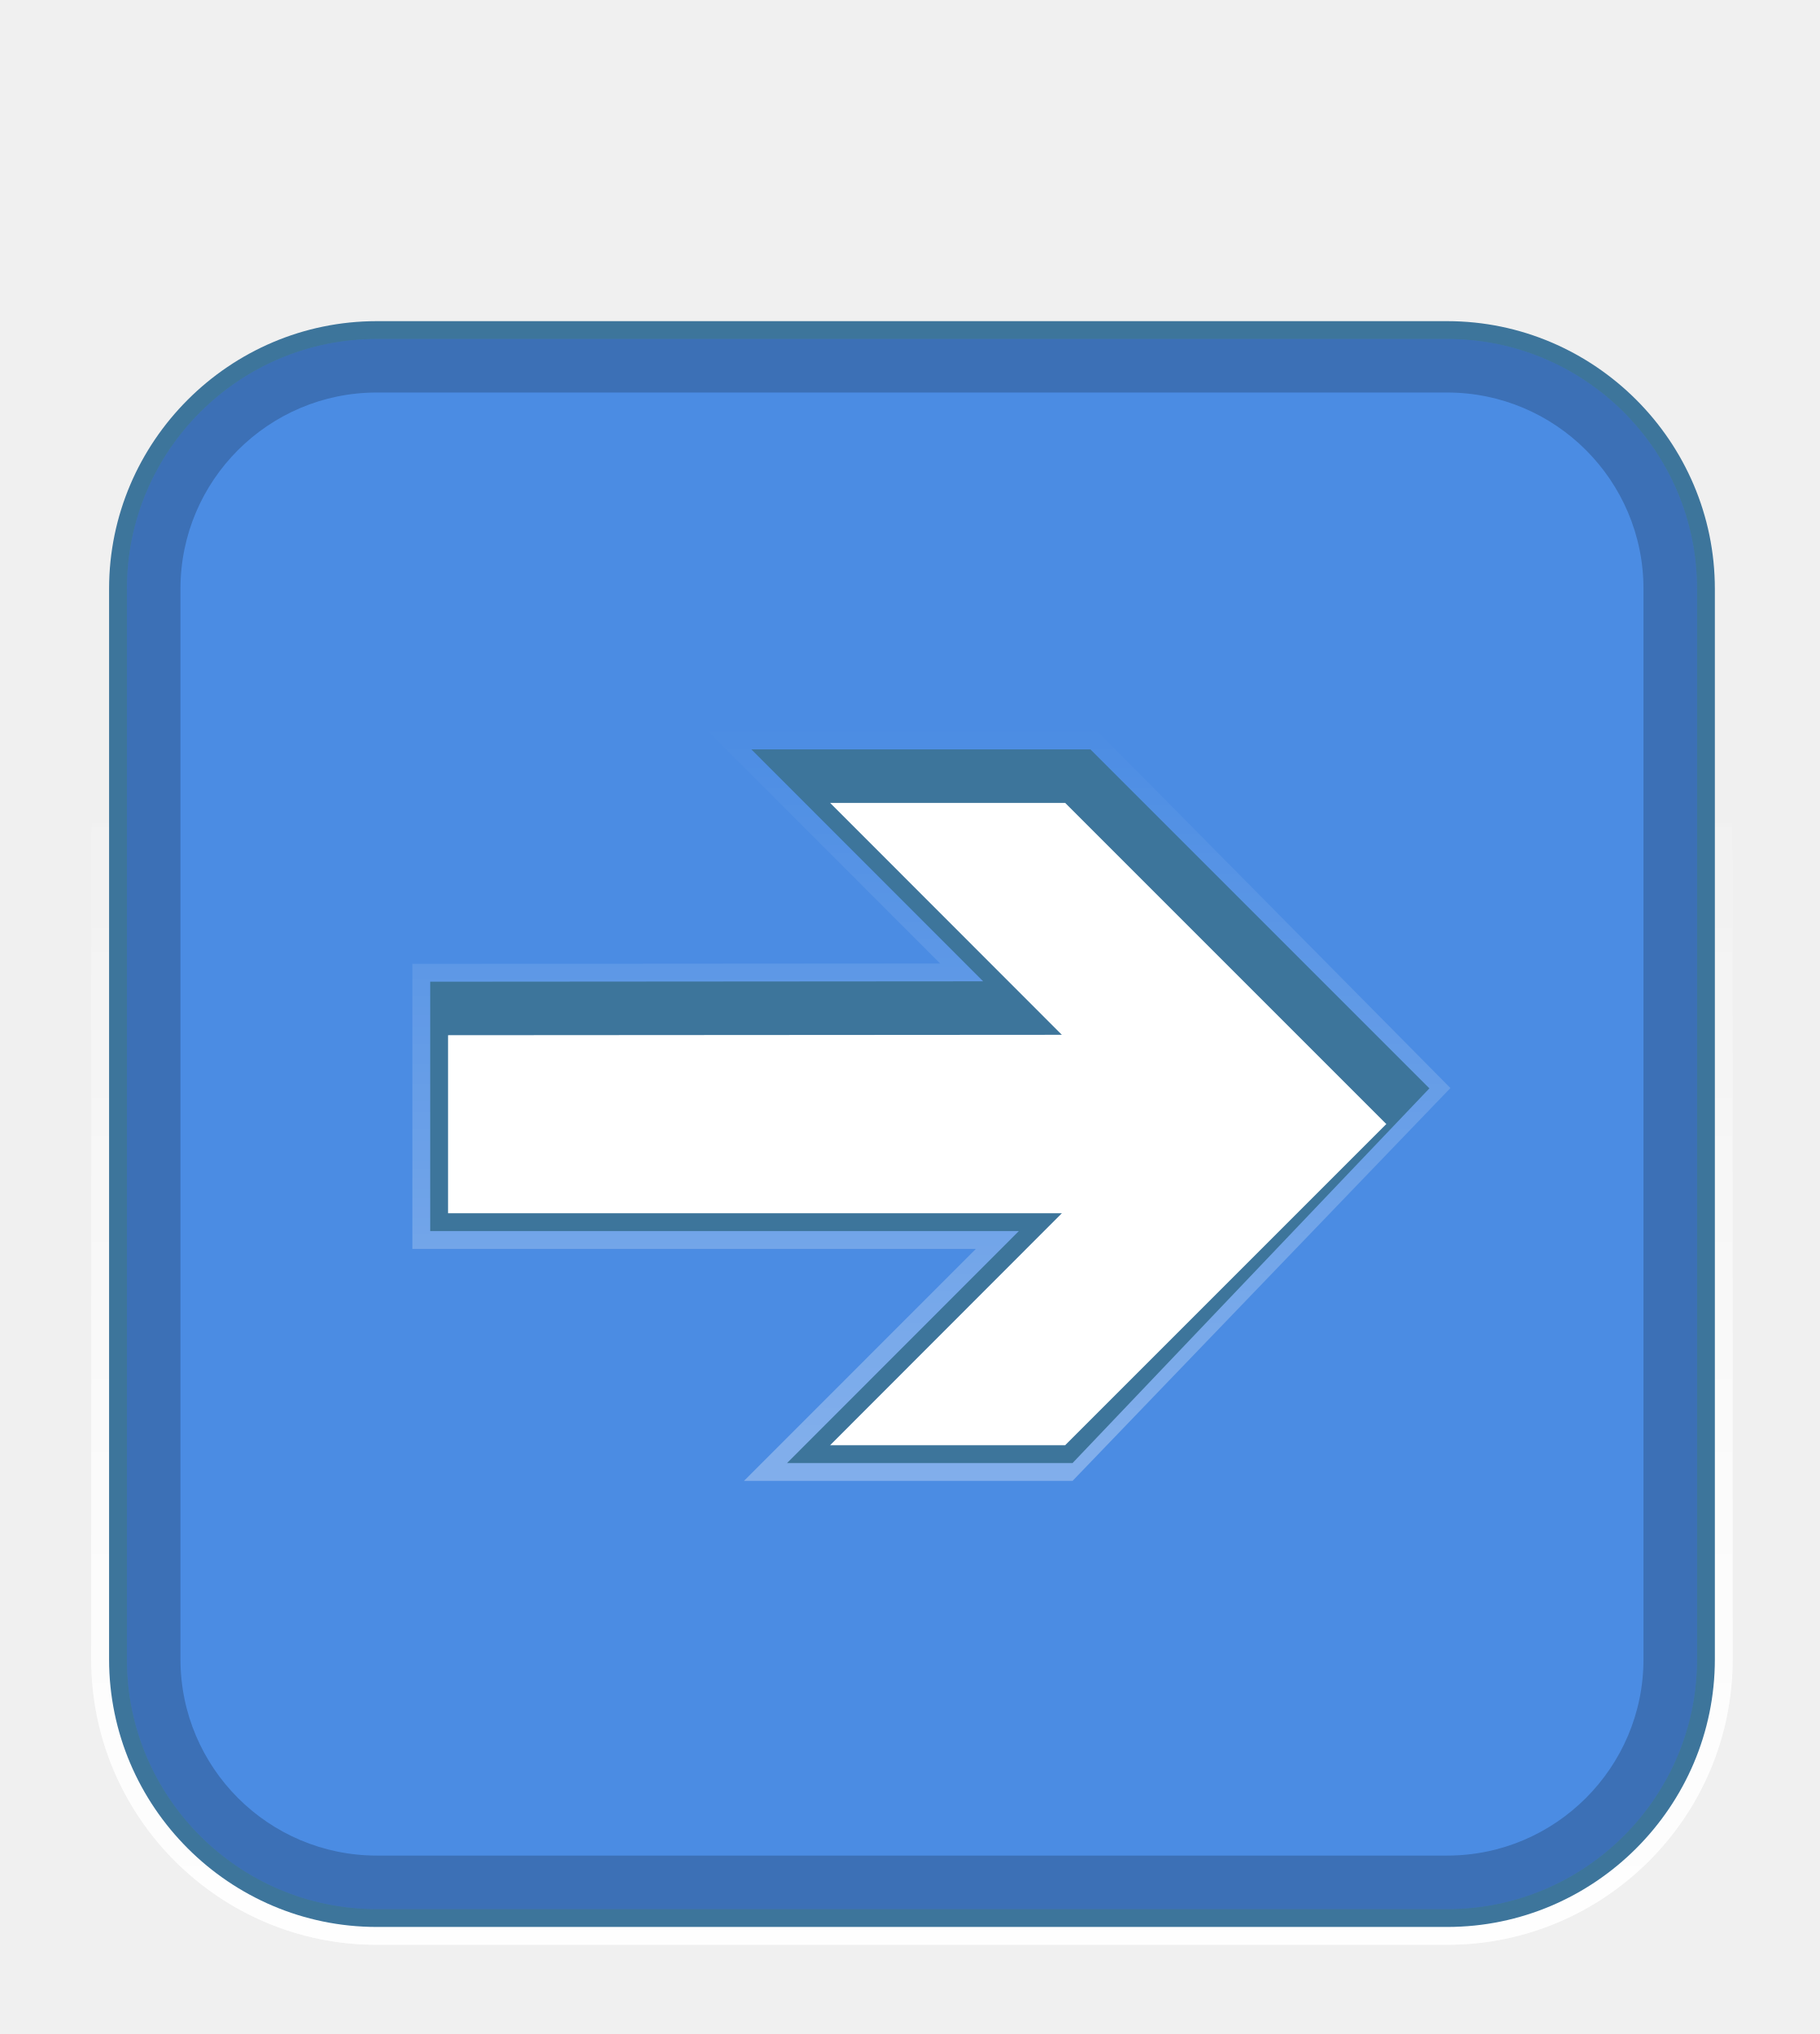
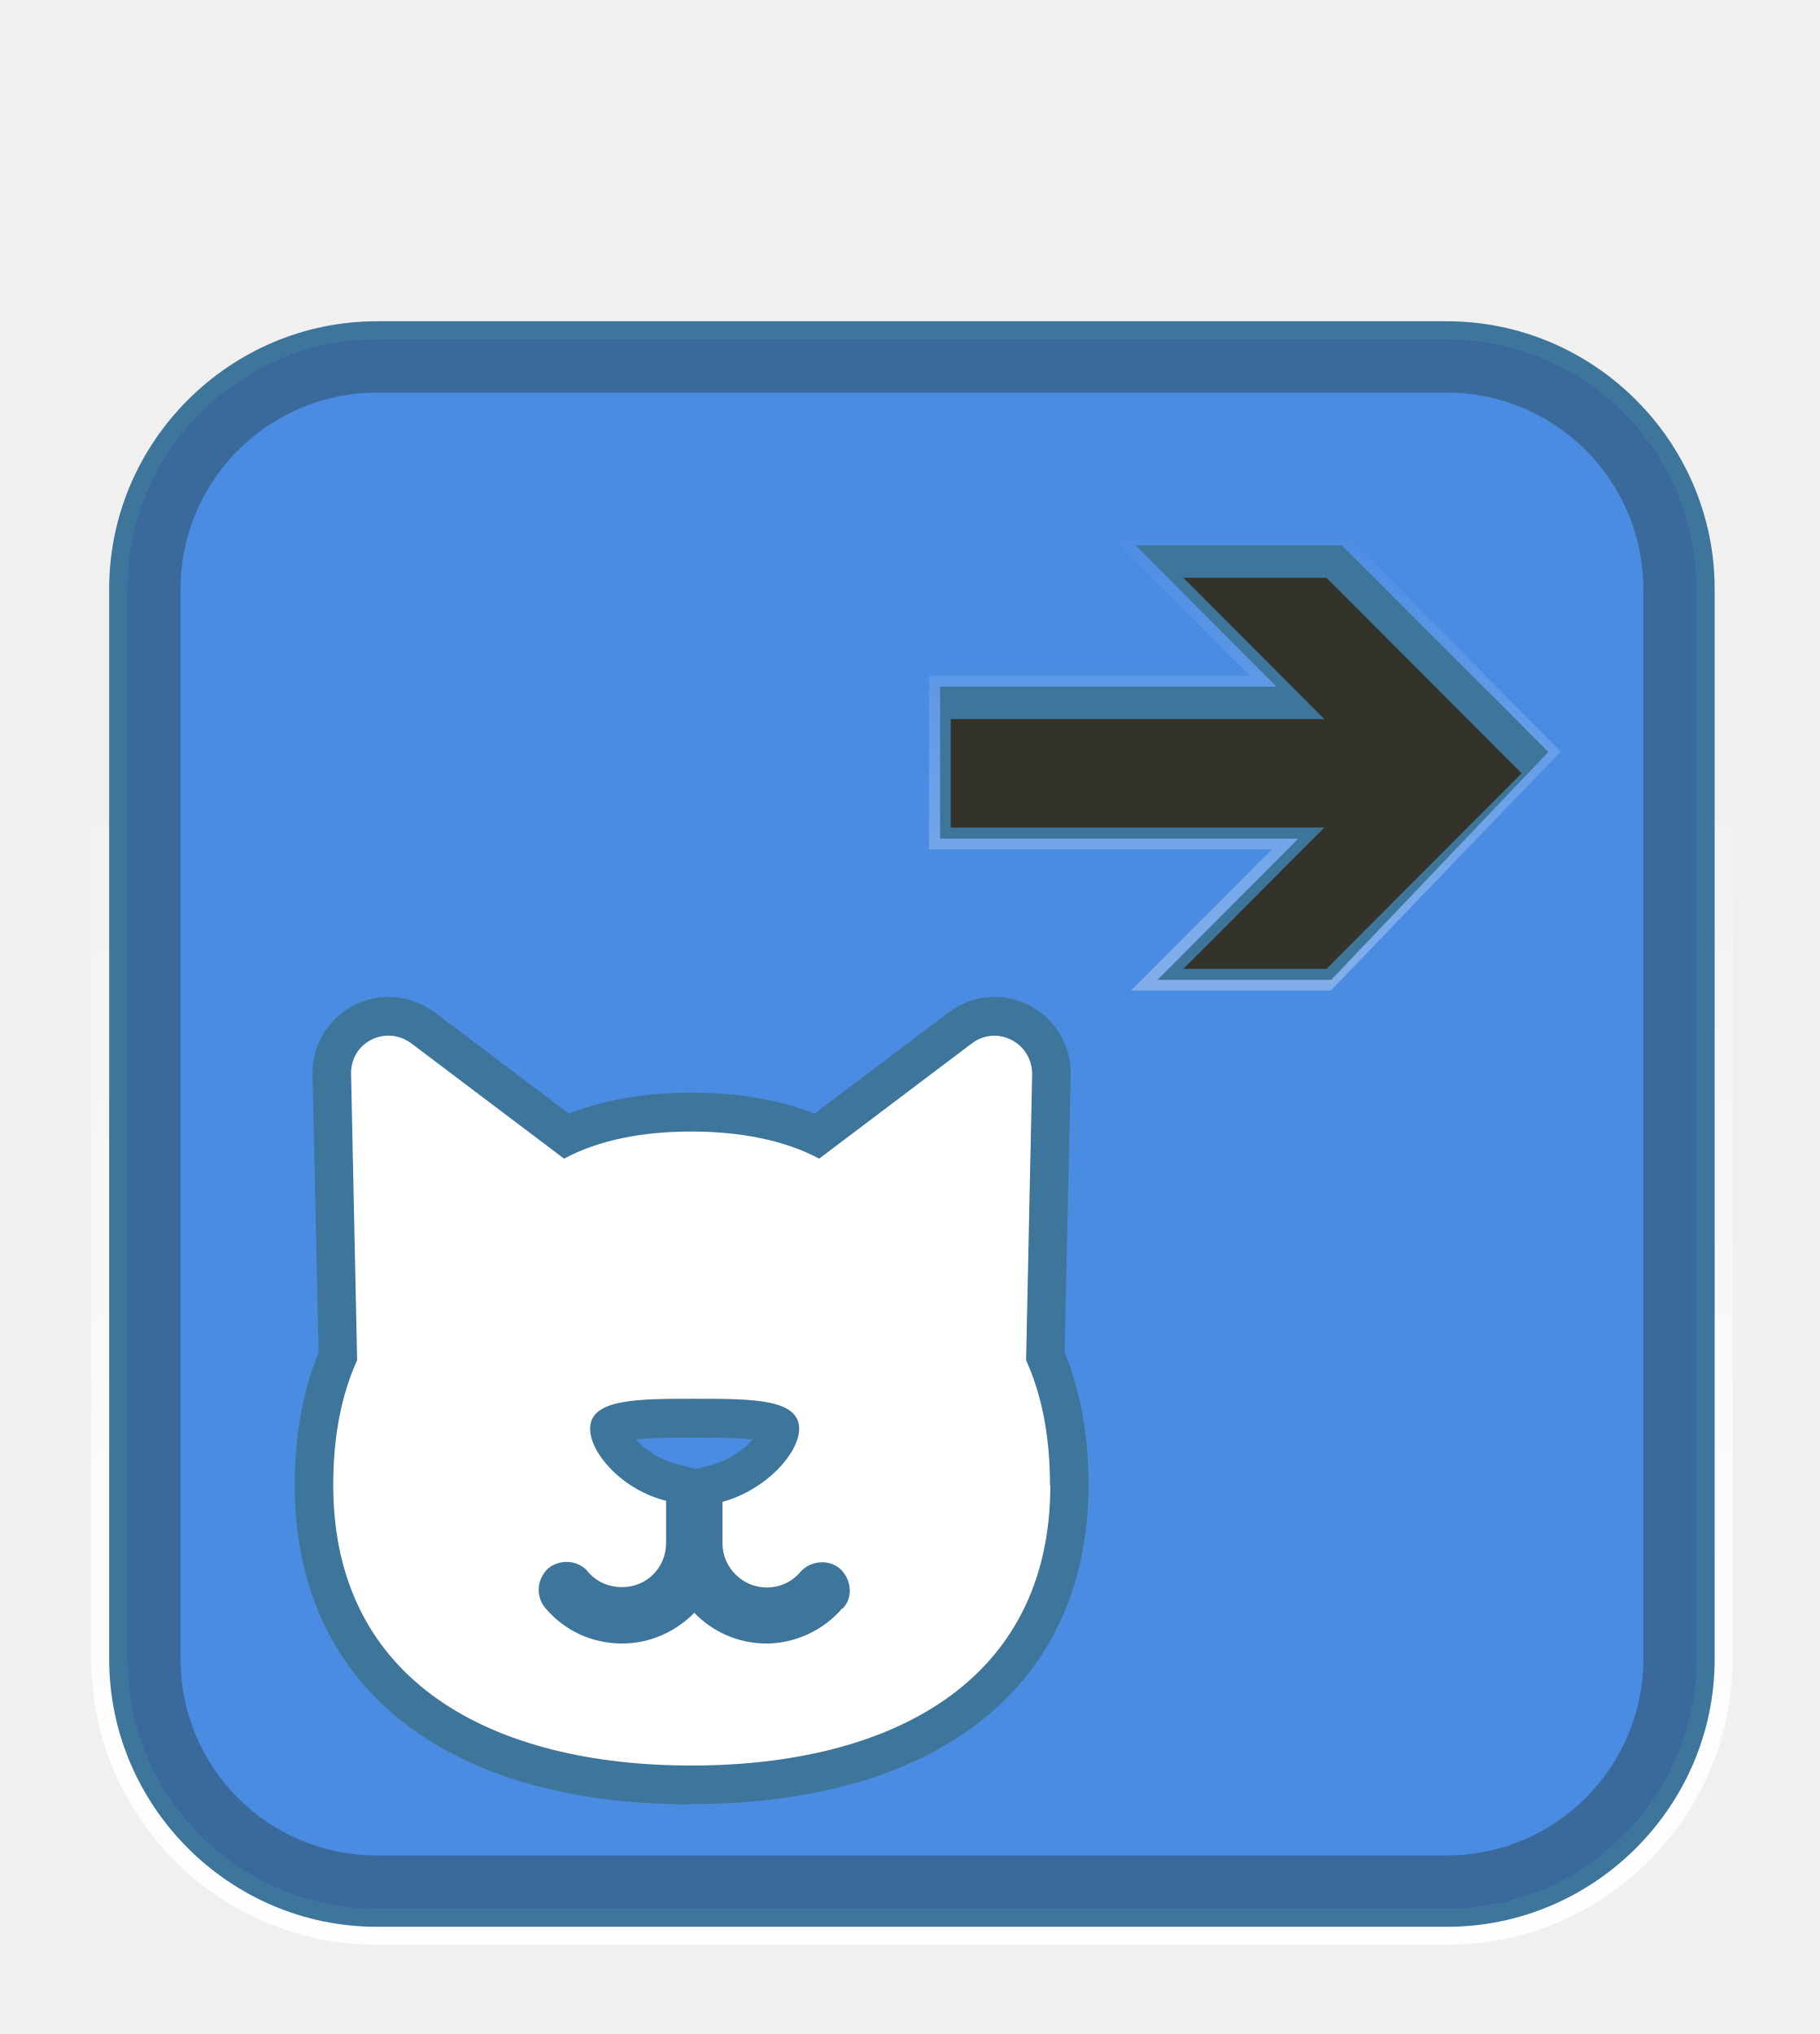
- <svg xmlns="http://www.w3.org/2000/svg" width="51" height="57" viewBox="0 0 51 57">
-   <linearGradient id="a" gradientUnits="userSpaceOnUse" x1="25.557" y1="608.415" x2="25.557" y2="575.582" gradientTransform="translate(0 -554)">
-     <stop offset="0" stop-color="#fff" />
-     <stop offset=".09" stop-color="#fff" stop-opacity=".91" />
-     <stop offset="1" stop-color="#fff" stop-opacity="0" />
-   </linearGradient>
-   <path opacity=".75" fill="url(#a)" d="M10.556 54.5c-4.411 0-8-3.589-8-8v-30c0-4.411 3.589-8 8-8h30c4.41 0 8 3.589 8 8v30c0 4.411-3.59 8-8 8h-30z" />
-   <linearGradient id="b" gradientUnits="userSpaceOnUse" x1="25.557" y1="608.415" x2="25.557" y2="575.582" gradientTransform="translate(0 -554)">
-     <stop offset="0" stop-color="#fff" />
-     <stop offset=".09" stop-color="#fff" stop-opacity=".91" />
-     <stop offset="1" stop-color="#fff" stop-opacity="0" />
-   </linearGradient>
-   <path opacity=".75" fill="url(#b)" d="M10.556 54.5c-4.411 0-8-3.589-8-8v-30c0-4.411 3.589-8 8-8h30c4.41 0 8 3.589 8 8v30c0 4.411-3.59 8-8 8h-30z" />
-   <path fill="#3D759B" d="M48.057 46.5c0 4.125-3.375 7.5-7.5 7.5h-30c-4.125 0-7.5-3.375-7.5-7.5v-30c0-4.125 3.375-7.5 7.5-7.5h30c4.125 0 7.5 3.375 7.5 7.5v30z" />
-   <path fill="#4B8CE3" d="M40.557 9.5h-30c-3.86 0-7 3.14-7 7v30c0 3.859 3.14 7 7 7h30c3.859 0 7-3.141 7-7v-30c0-3.86-3.141-7-7-7z" />
-   <path fill-opacity=".2" d="M40.557 9.5h-30c-3.86 0-7 3.14-7 7v30c0 3.859 3.14 7 7 7h30c3.859 0 7-3.141 7-7v-30c0-3.86-3.141-7-7-7zm5.5 37c0 3.032-2.468 5.5-5.5 5.5h-30a5.506 5.506 0 0 1-5.5-5.5v-30c0-3.033 2.467-5.5 5.5-5.5h30c3.032 0 5.5 2.467 5.5 5.5v30z" />
-   <linearGradient id="c" gradientUnits="userSpaceOnUse" x1="26.102" y1="594.373" x2="26.102" y2="574.056" gradientTransform="translate(0 -554)">
-     <stop offset="0" stop-color="#fff" />
-     <stop offset=".09" stop-color="#fff" stop-opacity=".91" />
-     <stop offset="1" stop-color="#fff" stop-opacity="0" />
-   </linearGradient>
-   <path opacity=".3" fill="url(#c)" d="M30.057 41.5h-9.208l6.497-6.5h-15.79v-7.989l14.79-.01-6.497-6.501h10.915l9.882 9.991" />
-   <path fill="#3D759B" d="M30.557 21h-9.501l6.495 6.5-15.495.011V34.5h16.495L22.056 41h8.001l10-10.5z" />
-   <path fill="#FFF" d="M23.263 40.5l6.494-6.5H12.556v-4.99l17.201-.011-6.494-6.499h6.587l9 9-9 9z" />
+ <svg xmlns="http://www.w3.org/2000/svg" xmlns:xlink="http://www.w3.org/1999/xlink" width="17.99mm" height="20.11mm" viewBox="0 0 51 57">
+   <defs>
+     <linearGradient id="linear-gradient" x1="25.56" y1="-551.14" x2="25.56" y2="-518.31" gradientTransform="translate(0 -496.72) scale(1 -1)" gradientUnits="userSpaceOnUse">
+       <stop offset="0" stop-color="#fff" />
+       <stop offset=".09" stop-color="#fff" stop-opacity=".91" />
+       <stop offset="1" stop-color="#fff" stop-opacity="0" />
+     </linearGradient>
+     <linearGradient id="linear-gradient-2" x1="25.56" y1="-551.14" x2="25.56" y2="-518.31" gradientTransform="translate(0 -496.72) scale(1 -1)" gradientUnits="userSpaceOnUse">
+       <stop offset="0" stop-color="#fff" />
+       <stop offset=".09" stop-color="#fff" stop-opacity=".91" />
+       <stop offset="1" stop-color="#fff" stop-opacity="0" />
+     </linearGradient>
+     <linearGradient id="linear-gradient-3" x1="34.89" y1="-523.79" x2="34.89" y2="-511.43" xlink:href="#linear-gradient" />
+   </defs>
+   <g id="Layer_2">
+     <path d="M10.56,54.5c-4.41,0-8-3.59-8-8v-30c0-4.41,3.59-8,8-8h30c4.41,0,8,3.59,8,8v30c0,4.41-3.59,8-8,8H10.56Z" style="fill:url(#linear-gradient); isolation:isolate; opacity:.75;" />
+     <path d="M10.56,54.5c-4.41,0-8-3.59-8-8v-30c0-4.41,3.59-8,8-8h30c4.41,0,8,3.59,8,8v30c0,4.41-3.59,8-8,8H10.56Z" style="fill:url(#linear-gradient-2); isolation:isolate; opacity:.75;" />
+     <path d="M48.06,46.5c0,4.12-3.38,7.5-7.5,7.5H10.56c-4.12,0-7.5-3.38-7.5-7.5v-30c0-4.12,3.38-7.5,7.5-7.5h30c4.12,0,7.5,3.38,7.5,7.5v30Z" style="fill:#3d759b;" />
+     <path d="M40.56,9.5H10.56c-3.86,0-7,3.14-7,7v30c0,3.86,3.14,7,7,7h30c3.86,0,7-3.14,7-7v-30c0-3.86-3.14-7-7-7Z" style="fill:#4b8ce3;" />
+     <path d="M40.56,9.5H10.56c-3.86,0-7,3.14-7,7v30c0,3.86,3.14,7,7,7h30c3.86,0,7-3.14,7-7v-30c0-3.86-3.14-7-7-7ZM46.06,46.5c0,3.03-2.47,5.5-5.5,5.5H10.56c-3.04,0-5.5-2.46-5.5-5.5v-30c0-3.03,2.47-5.5,5.5-5.5h30c3.03,0,5.5,2.47,5.5,5.5v30Z" style="fill:#3a699b;" />
+   </g>
+   <g id="Layer_1">
+     <path d="M37.3,27.76h-5.6l3.95-3.96h-9.61v-4.86h9s-3.95-3.96-3.95-3.96h6.64l6.01,6.08" style="fill:url(#linear-gradient-3); isolation:isolate; opacity:.3;" />
+     <path d="M37.61,15.28h-5.78l3.95,3.96h-9.43v4.26h10.04l-3.95,3.96h4.87l6.09-6.39-5.78-5.78Z" style="fill:#3d759b;" />
+     <polygon points="33.17 27.15 37.12 23.19 26.65 23.19 26.65 20.15 37.12 20.15 33.17 16.19 37.18 16.19 42.65 21.67 37.18 27.15 33.17 27.15" style="fill:#34332b;" />
+     <g id="Page-1">
+       <g id="sprite-library">
+         <path d="M19.38,50.57c-6.96,0-11.12-3.35-11.12-8.95,0-1.4.23-2.65.67-3.71l-.17-7.78c-.02-.82.42-1.57,1.14-1.95.73-.38,1.6-.31,2.27.18l3.78,2.85c.98-.39,2.13-.59,3.43-.59s2.47.2,3.45.59l3.76-2.84c.65-.49,1.5-.57,2.23-.21.74.36,1.19,1.11,1.19,1.94l-.17,7.8c.44,1.07.67,2.32.67,3.71,0,5.6-4.17,8.95-11.15,8.95h0ZM10.94,30.15l.17,8.2-.1.23c-.38.83-.58,1.86-.58,3.05,0,6.12,6.26,6.78,8.95,6.78s8.98-.66,8.98-6.78c0-1.19-.2-2.21-.58-3.05l-.1-.23.17-8.19-4.78,3.6-.61-.33c-.78-.41-1.84-.63-3.08-.63s-2.26.21-3.05.63l-.61.33-4.78-3.6h0ZM21.49,47.16c-.73,0-1.43-.2-2.03-.57-.61.37-1.3.57-2.02.57-1.16,0-2.25-.5-2.98-1.38-.66-.75-.58-1.94.2-2.63.42-.34.93-.49,1.43-.44.5.05.94.3,1.26.68,0,0,.07.02.1.02.08,0,.13-.07.13-.16v-.43c-1.23-.6-2.13-1.72-2.13-2.78,0-1.93,2.22-1.93,4.01-1.93s4.02,0,4.02,1.93c0,1.04-.91,2.18-2.15,2.79v.42c0,.15.2.19.27.12.33-.39.8-.62,1.31-.66.5-.04.97.12,1.34.44.4.35.63.83.65,1.35.02.49-.14.95-.47,1.31-.73.86-1.8,1.36-2.95,1.36h0ZM15.67,44.78s0,0,0,0h0ZM16.11,44.36s0,0,0,.01c0,0,0,0,0-.01ZM17.82,40.34c.22.24.61.55,1.12.68l.58.15.44-.12c.51-.14.91-.45,1.14-.71-.45-.05-1.13-.05-1.63-.05s-1.2,0-1.65.05ZM21.31,40h0Z" style="fill:#3d759b;" />
+       </g>
+     </g>
+     <g id="Page-1-2">
+       <g id="sprite-library-2">
+         <path id="Combined-Shape" d="M29.44,41.62c0,5.55-4.51,7.86-10.06,7.86s-10.04-2.32-10.04-7.86c0-1.37.23-2.53.67-3.5l-.17-8.02c-.02-.89.97-1.39,1.69-.86l4.28,3.23c.99-.53,2.22-.76,3.56-.76s2.6.23,3.59.76l4.28-3.23c.7-.53,1.69-.02,1.69.86l-.17,8.02c.44.97.67,2.13.67,3.5h0ZM23.62,45.08c.3-.31.25-.82-.08-1.12-.32-.27-.83-.23-1.12.11-.23.27-.57.42-.93.42-.67,0-1.24-.55-1.24-1.24v-1.16c1.23-.34,2.15-1.37,2.15-2.05,0-.84-1.33-.84-2.93-.84s-2.93,0-2.93.84c0,.68.89,1.71,2.13,2.02v1.18c0,.7-.55,1.24-1.23,1.24-.38,0-.72-.15-.95-.42-.27-.34-.78-.38-1.12-.11-.33.3-.36.8-.08,1.12.53.63,1.3.99,2.15.99.78,0,1.5-.33,2.02-.86.51.53,1.23.86,2.02.86s1.6-.36,2.13-.99h0Z" style="fill:#fff; fill-rule:evenodd;" />
+       </g>
+     </g>
+   </g>
</svg>
